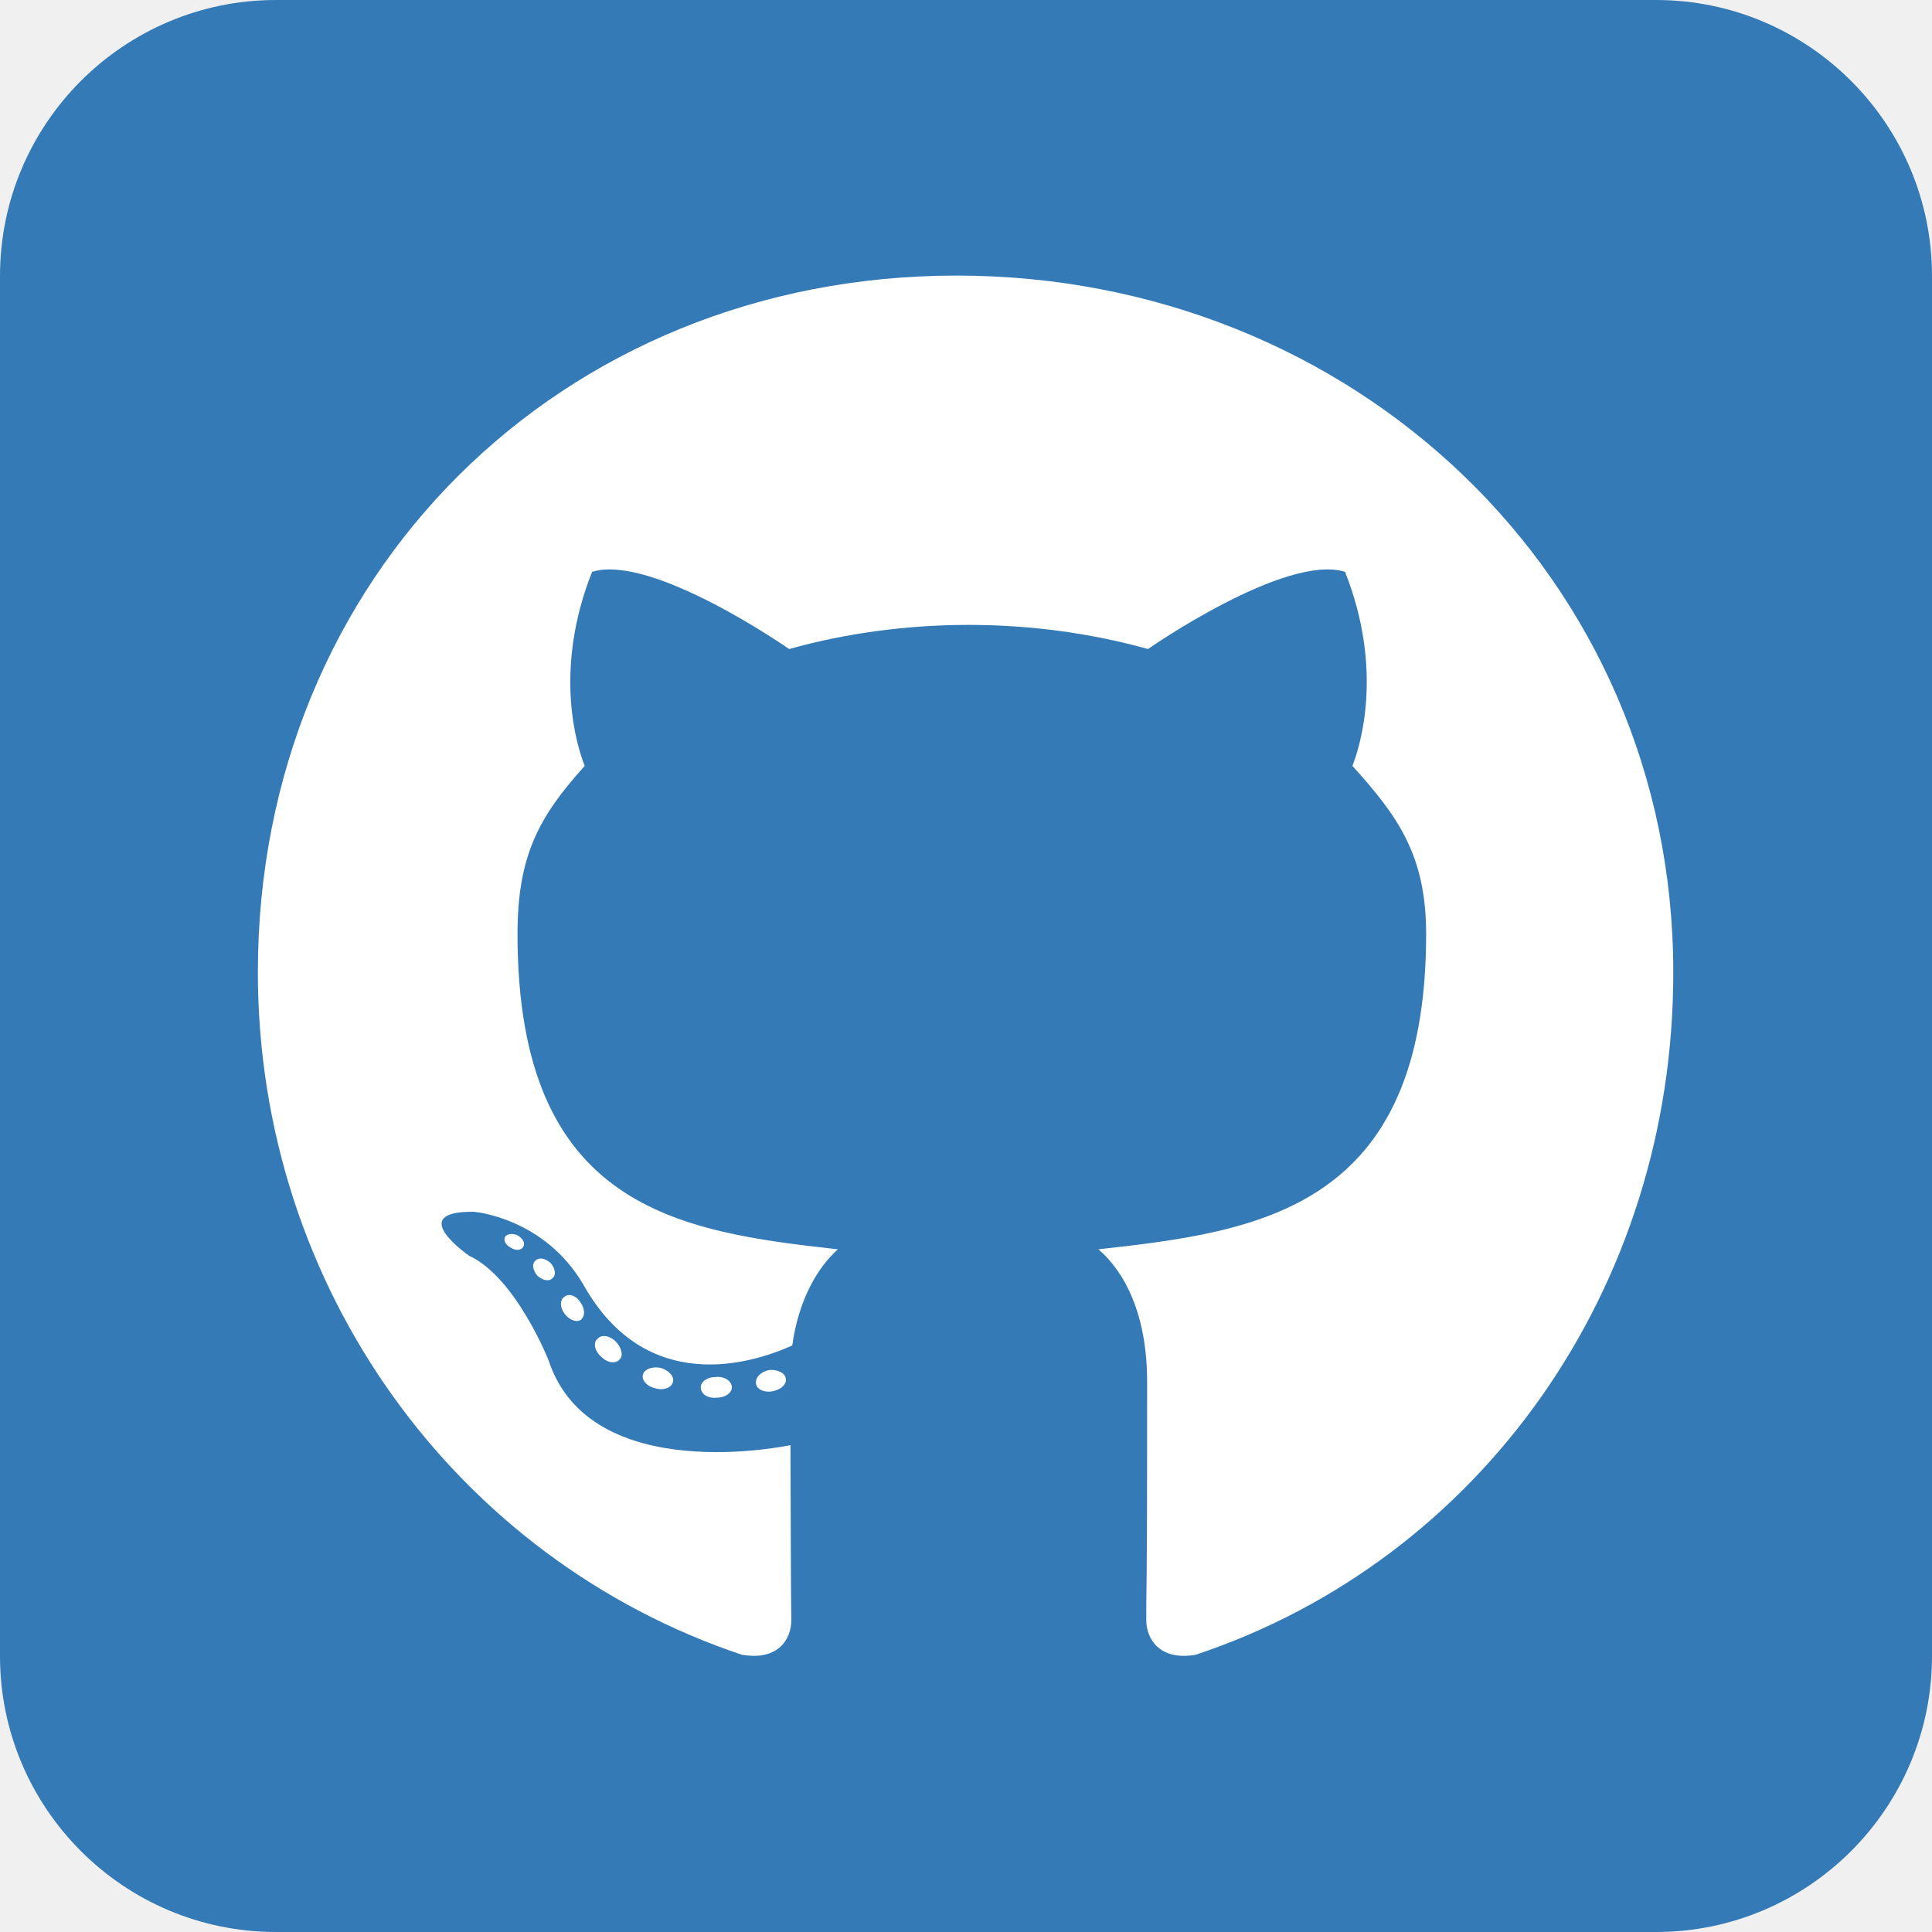
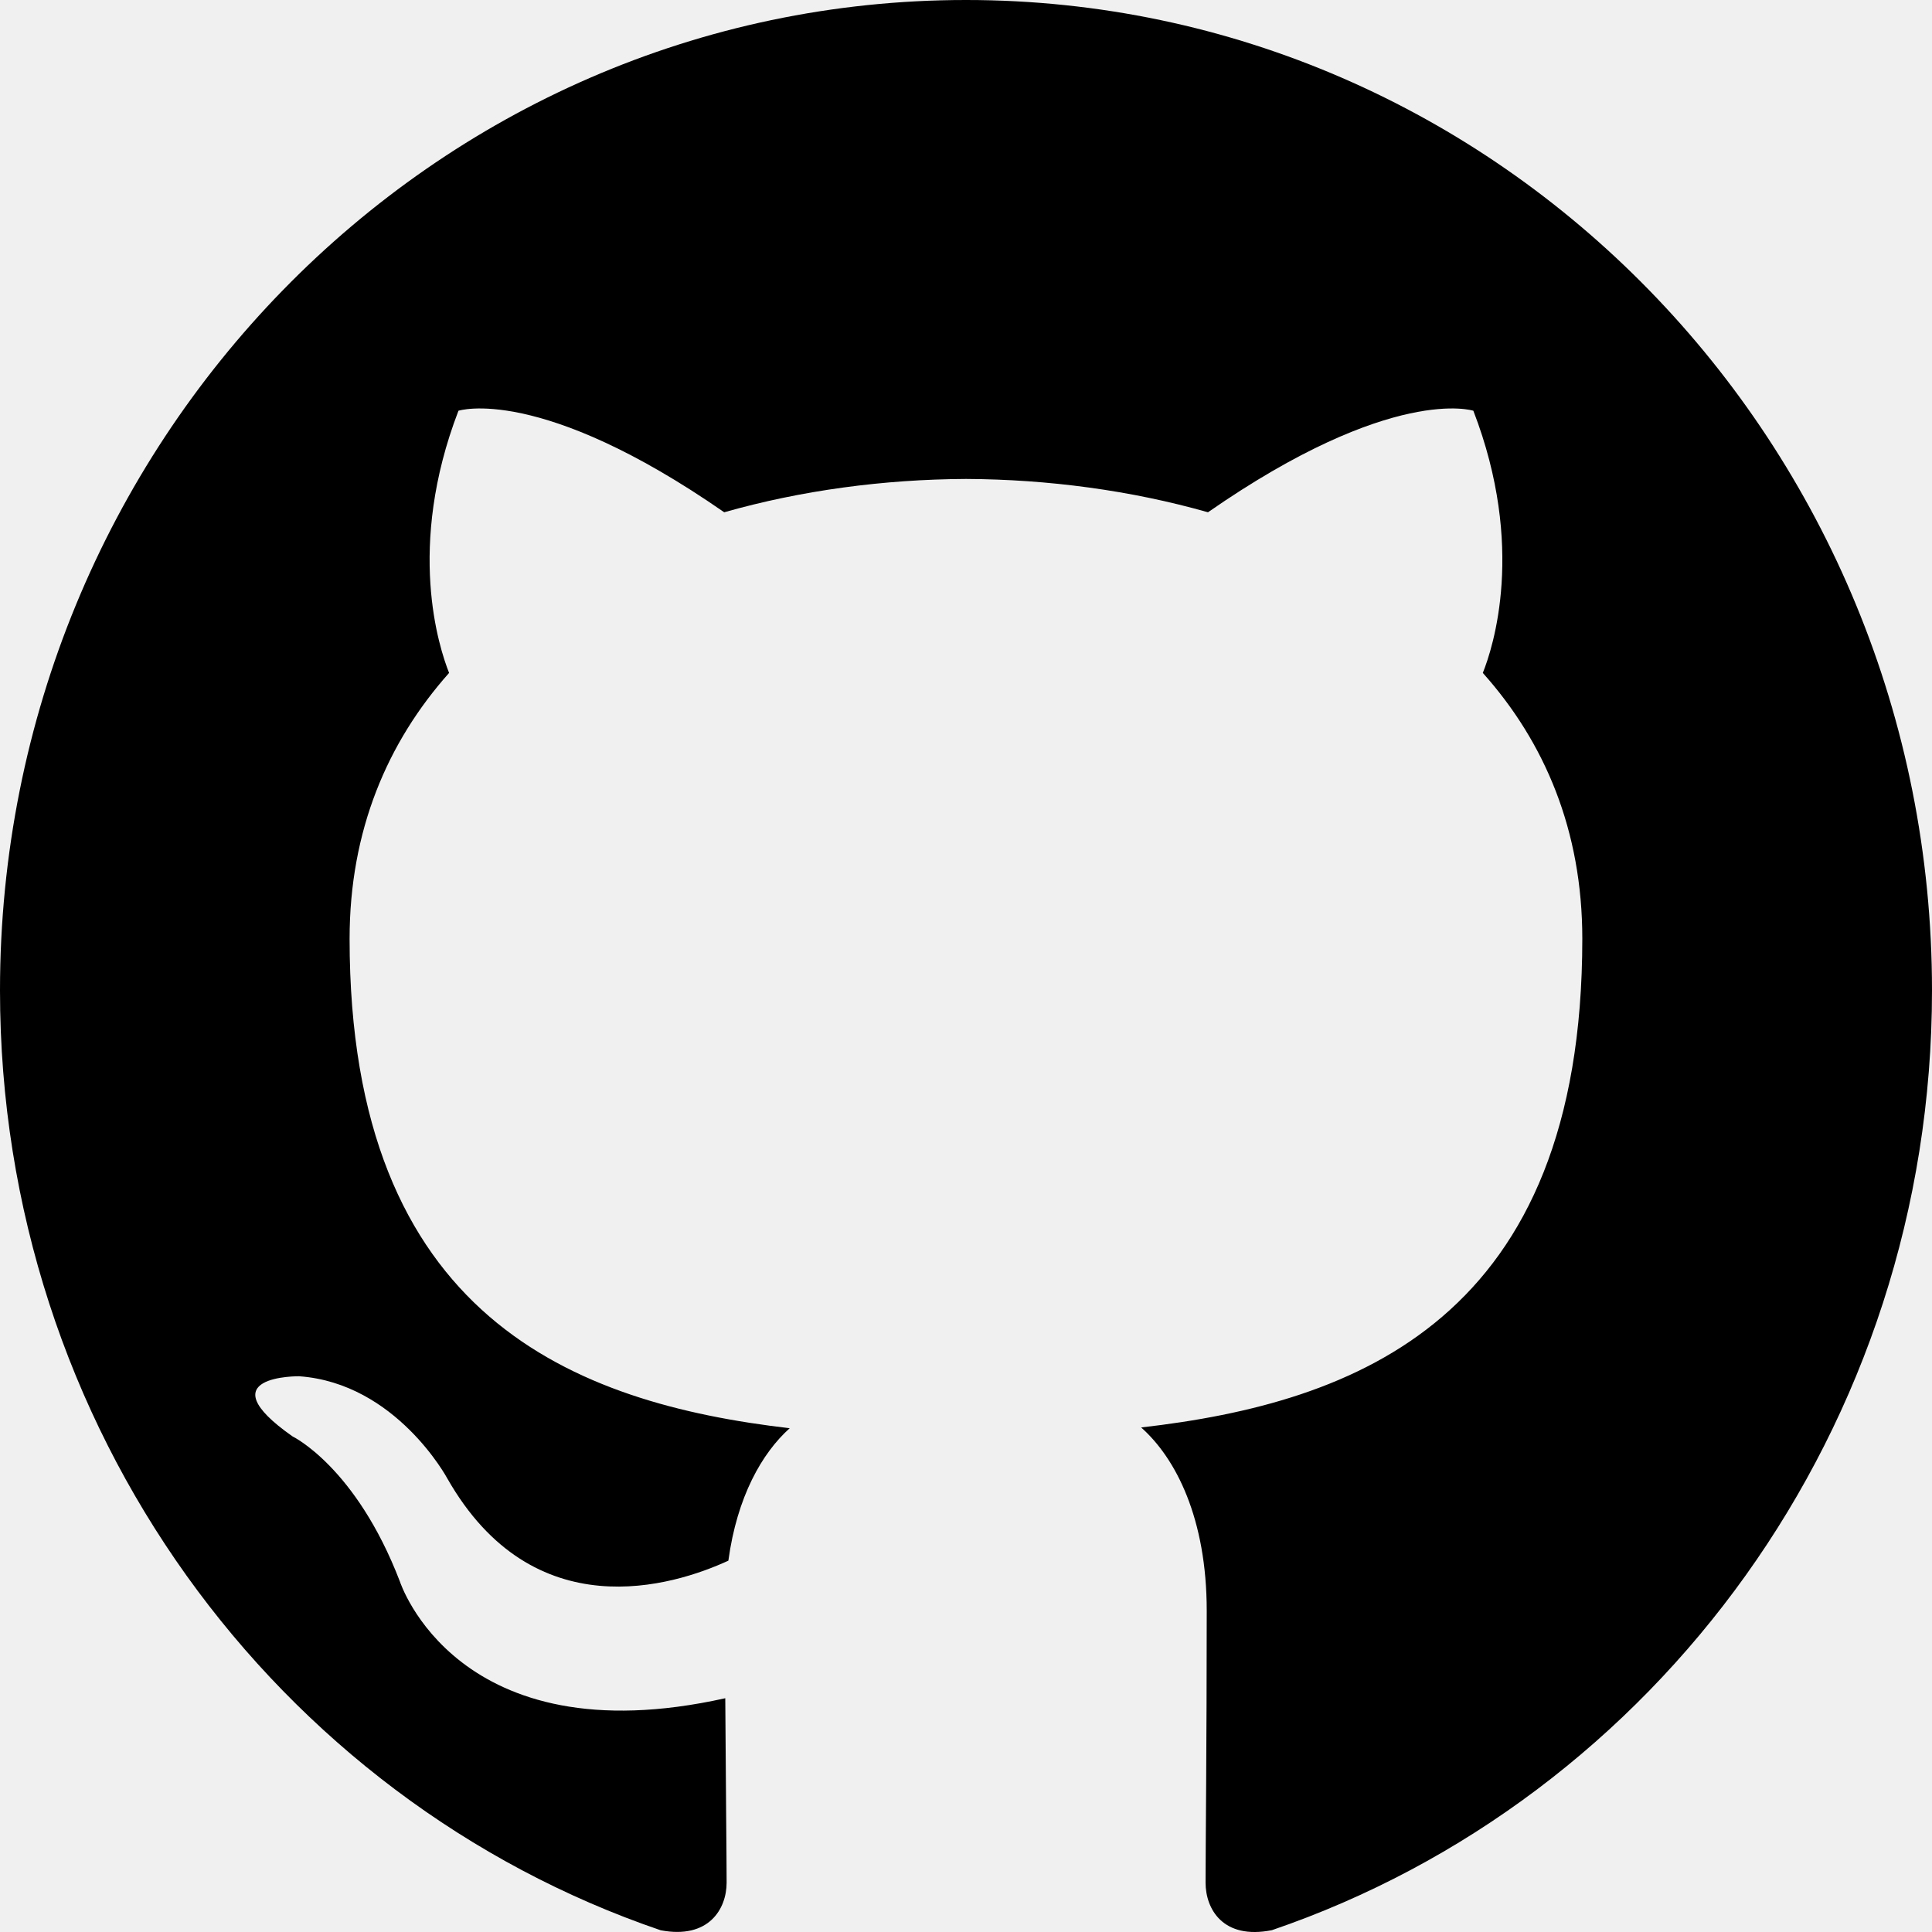
- <svg xmlns="http://www.w3.org/2000/svg" width="36" height="36" viewBox="0 0 36 36" fill="none">
-   <rect width="36" height="36" rx="6" fill="white" />
-   <path d="M36 5.143C36 2.306 33.694 0 30.857 0H5.143C2.306 0 0 2.306 0 5.143V30.857C0 33.694 2.306 36 5.143 36H30.857C33.694 36 36 33.694 36 30.857V5.143ZM21.359 30.19C21.359 30.046 21.359 29.708 21.367 29.258C21.375 28.342 21.375 26.944 21.375 25.746C21.375 24.493 20.957 23.697 20.467 23.279C23.44 22.95 26.574 22.54 26.574 17.405C26.574 15.943 26.052 15.212 25.2 14.271C25.337 13.926 25.795 12.504 25.063 10.655C23.946 10.31 21.391 12.094 21.391 12.094C20.33 11.796 19.181 11.644 18.048 11.644C16.915 11.644 15.766 11.796 14.705 12.094C14.705 12.094 12.15 10.31 11.033 10.655C10.302 12.495 10.752 13.918 10.896 14.271C10.045 15.212 9.643 15.943 9.643 17.405C9.643 22.516 12.64 22.95 15.613 23.279C15.228 23.625 14.882 24.22 14.762 25.071C13.998 25.417 12.046 26.012 10.88 23.954C10.149 22.685 8.831 22.58 8.831 22.58C7.529 22.564 8.743 23.4 8.743 23.4C9.611 23.802 10.221 25.345 10.221 25.345C11.001 27.731 14.729 26.928 14.729 26.928C14.729 27.651 14.738 28.671 14.738 29.387C14.738 29.772 14.745 30.078 14.745 30.19C14.745 30.536 14.505 30.954 13.821 30.833C8.518 29.057 4.805 24.011 4.805 18.113C4.805 10.736 10.446 5.135 17.823 5.135C25.2 5.135 31.179 10.736 31.179 18.113C31.187 24.011 27.587 29.065 22.283 30.833C21.608 30.954 21.359 30.536 21.359 30.19ZM14.087 25.787C14.07 25.666 14.175 25.562 14.328 25.529C14.48 25.513 14.625 25.578 14.641 25.682C14.665 25.787 14.561 25.891 14.4 25.923C14.247 25.955 14.103 25.891 14.087 25.787ZM13.355 26.044C13.179 26.06 13.058 25.971 13.058 25.851C13.058 25.746 13.179 25.658 13.339 25.658C13.492 25.642 13.637 25.73 13.637 25.851C13.637 25.955 13.516 26.044 13.355 26.044ZM12.206 25.867C12.054 25.835 11.949 25.714 11.981 25.61C12.013 25.505 12.174 25.457 12.311 25.489C12.471 25.538 12.576 25.658 12.536 25.762C12.504 25.867 12.343 25.915 12.206 25.867ZM11.202 25.28C11.081 25.176 11.049 25.023 11.13 24.951C11.202 24.863 11.354 24.879 11.475 24.999C11.579 25.104 11.62 25.264 11.547 25.329C11.475 25.417 11.322 25.401 11.202 25.28ZM10.519 24.477C10.43 24.356 10.43 24.22 10.519 24.163C10.607 24.091 10.744 24.147 10.816 24.268C10.905 24.388 10.905 24.533 10.816 24.597C10.744 24.645 10.607 24.597 10.519 24.477ZM10.012 23.77C9.924 23.665 9.908 23.545 9.98 23.488C10.053 23.416 10.173 23.456 10.262 23.537C10.35 23.641 10.366 23.762 10.294 23.818C10.221 23.89 10.101 23.85 10.012 23.77ZM9.53 23.255C9.426 23.207 9.378 23.119 9.41 23.046C9.442 22.998 9.53 22.974 9.635 23.014C9.739 23.07 9.787 23.159 9.755 23.223C9.723 23.296 9.619 23.312 9.53 23.255Z" fill="#337AB7" />
+ <svg xmlns="http://www.w3.org/2000/svg" width="800px" height="800px" viewBox="0 0 20 20" version="1.1">
+   <defs>
+ 
+ </defs>
+   <g id="Page-1" stroke="none" stroke-width="1" fill="none" fill-rule="evenodd">
+     <g id="Dribbble-Light-Preview" transform="translate(-140, -7559)" fill="#000000">
+       <g id="icons" transform="translate(56, 160)">
+         <path d="M94,7399 C99.523,7399 104,7403.59 104,7409.253 C104,7413.782 101.138,7417.624 97.167,7418.981 C96.66,7419.082 96.48,7418.762 96.48,7418.489 C96.48,7418.151 96.492,7417.047 96.492,7415.675 C96.492,7414.719 96.172,7414.095 95.813,7413.777 C98.04,7413.523 100.38,7412.656 100.38,7408.718 C100.38,7407.598 99.992,7406.684 99.35,7405.966 C99.454,7405.707 99.797,7404.664 99.252,7403.252 C99.252,7403.252 98.414,7402.977 96.505,7404.303 C95.706,7404.076 94.85,7403.962 94,7403.958 C93.15,7403.962 92.295,7404.076 91.497,7404.303 C89.586,7402.977 88.746,7403.252 88.746,7403.252 C88.203,7404.664 88.546,7405.707 88.649,7405.966 C88.01,7406.684 87.619,7407.598 87.619,7408.718 C87.619,7412.646 89.954,7413.526 92.175,7413.785 C91.889,7414.041 91.63,7414.493 91.54,7415.156 C90.97,7415.418 89.522,7415.871 88.63,7414.304 C88.63,7414.304 88.101,7413.319 87.097,7413.247 C87.097,7413.247 86.122,7413.234 87.029,7413.87 C87.029,7413.87 87.684,7414.185 88.139,7415.37 C88.139,7415.37 88.726,7417.2 91.508,7416.58 C91.513,7417.437 91.522,7418.245 91.522,7418.489 C91.522,7418.76 91.338,7419.077 90.839,7418.982 C86.865,7417.627 84,7413.783 84,7409.253 C84,7403.59 88.478,7399 94,7399" id="github-[#142]">
+ 
+ </path>
+       </g>
+     </g>
+   </g>
</svg>
